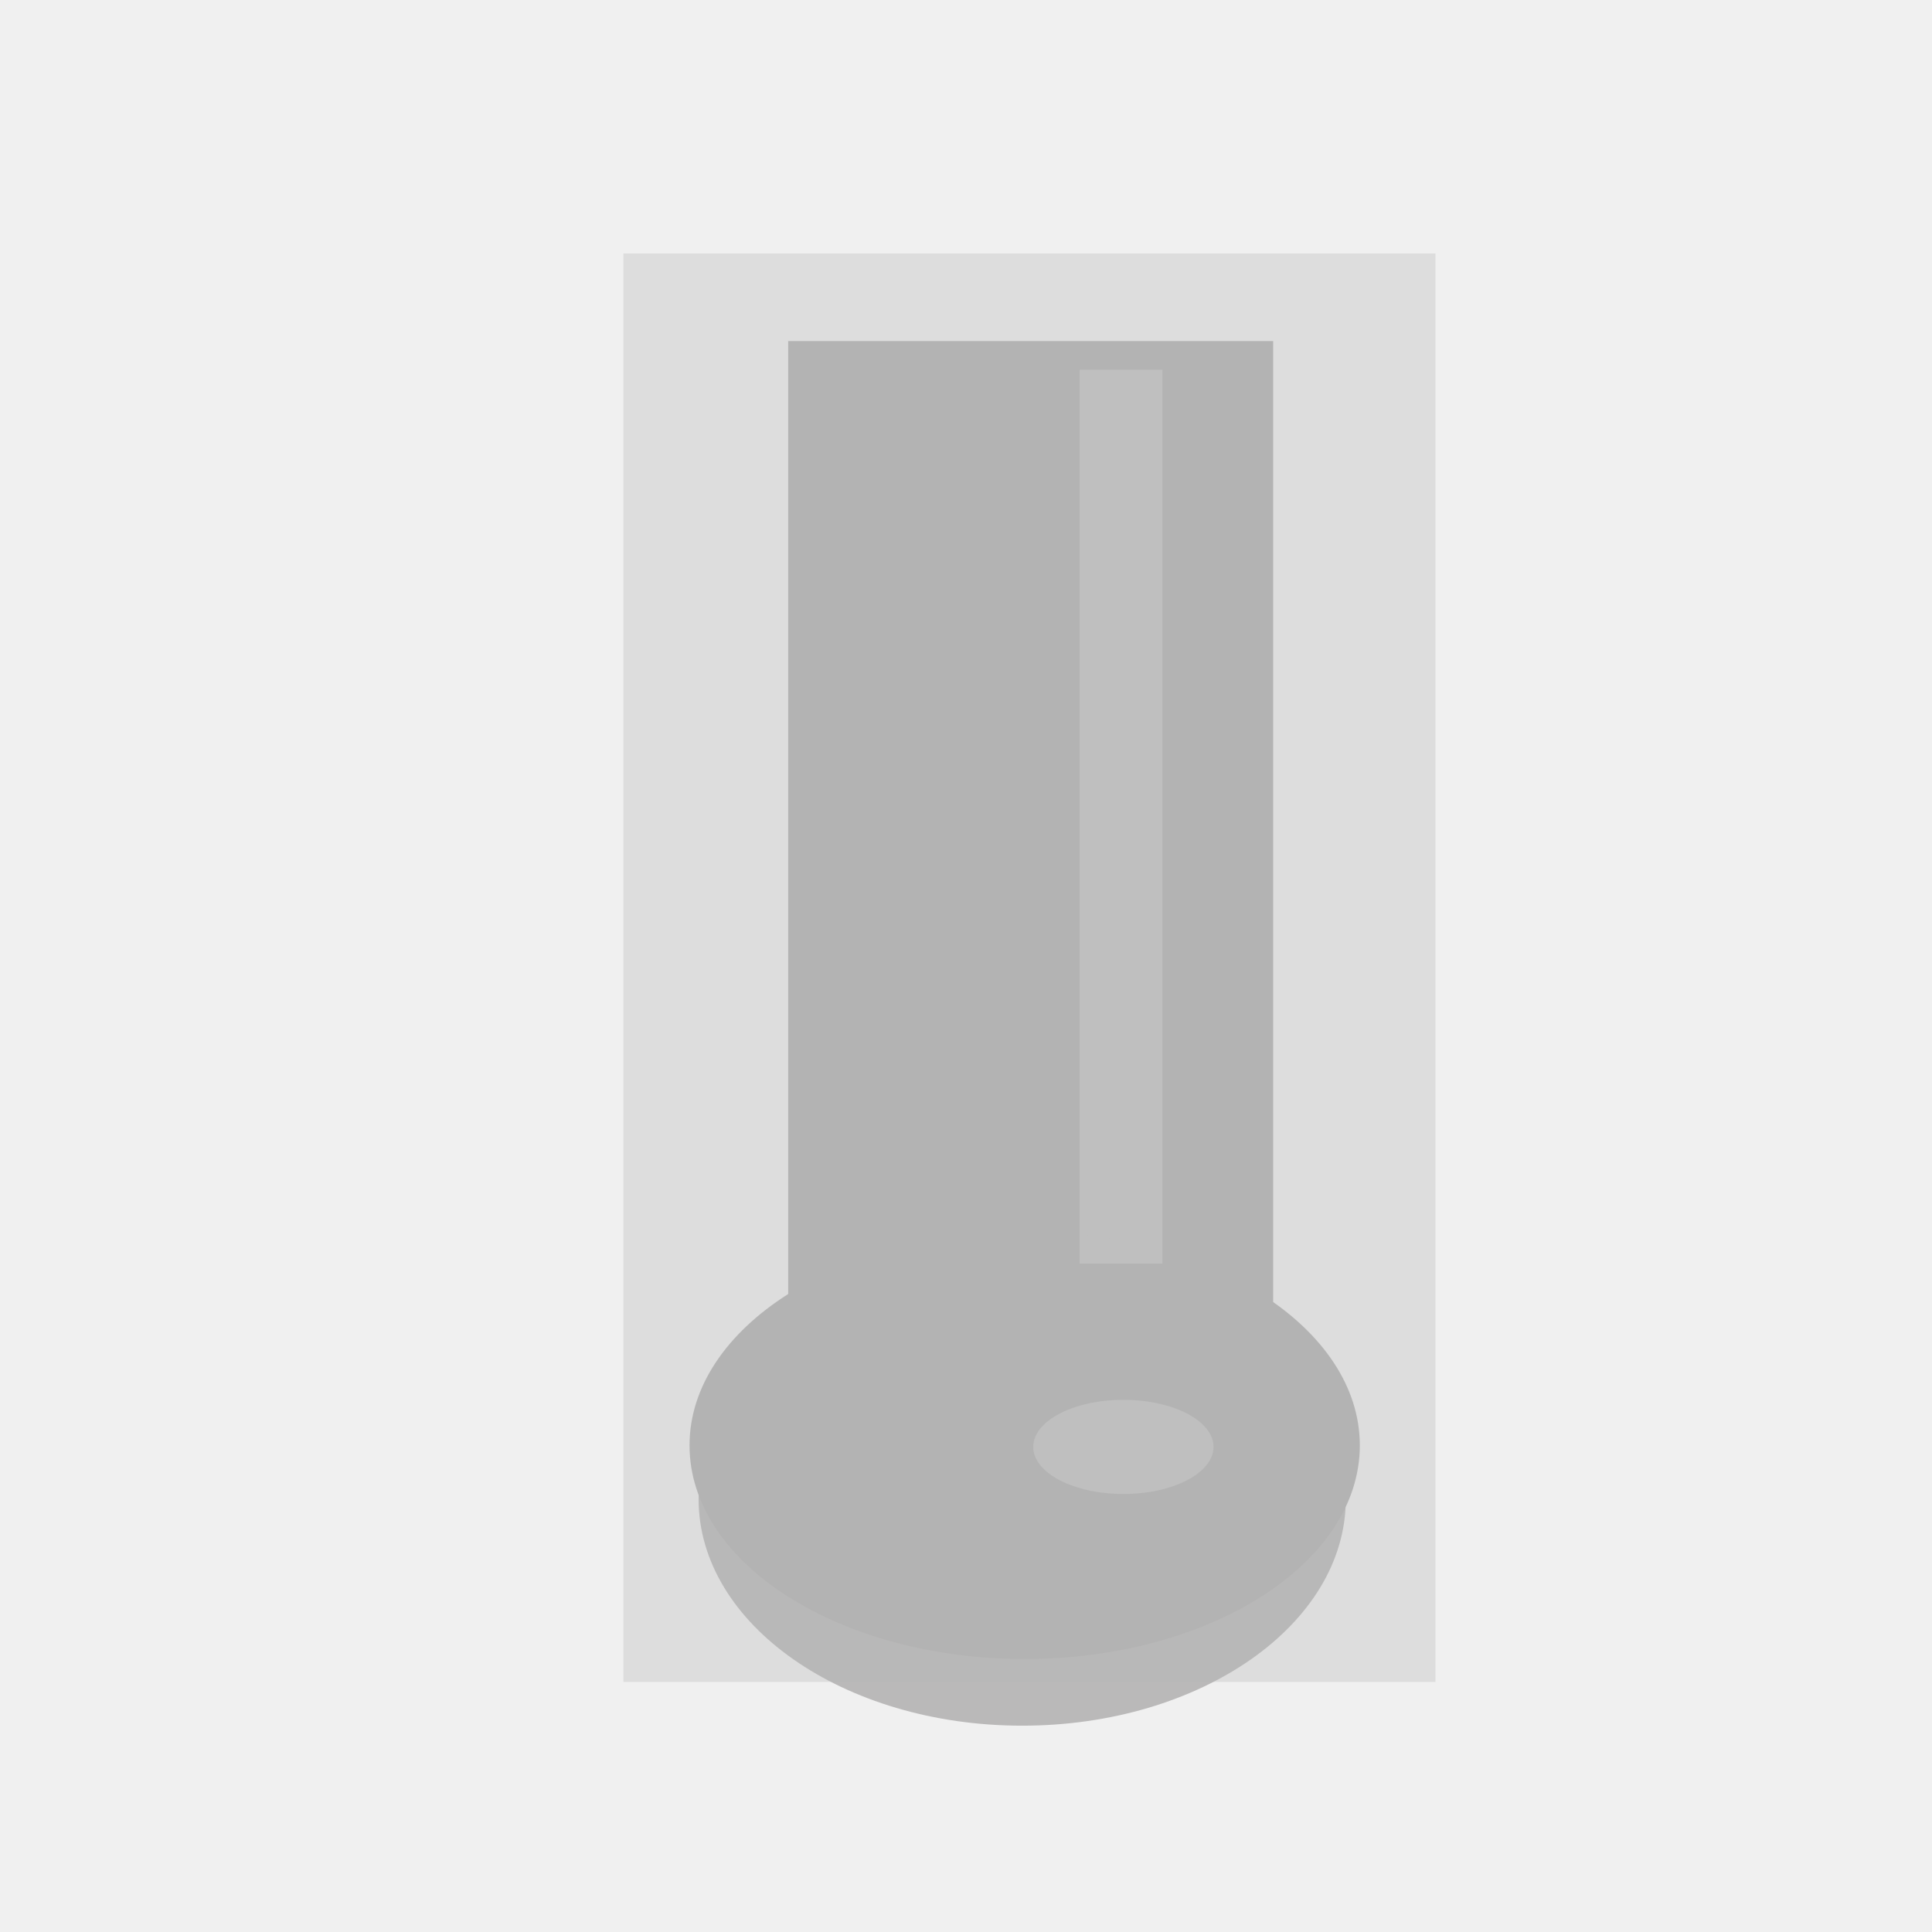
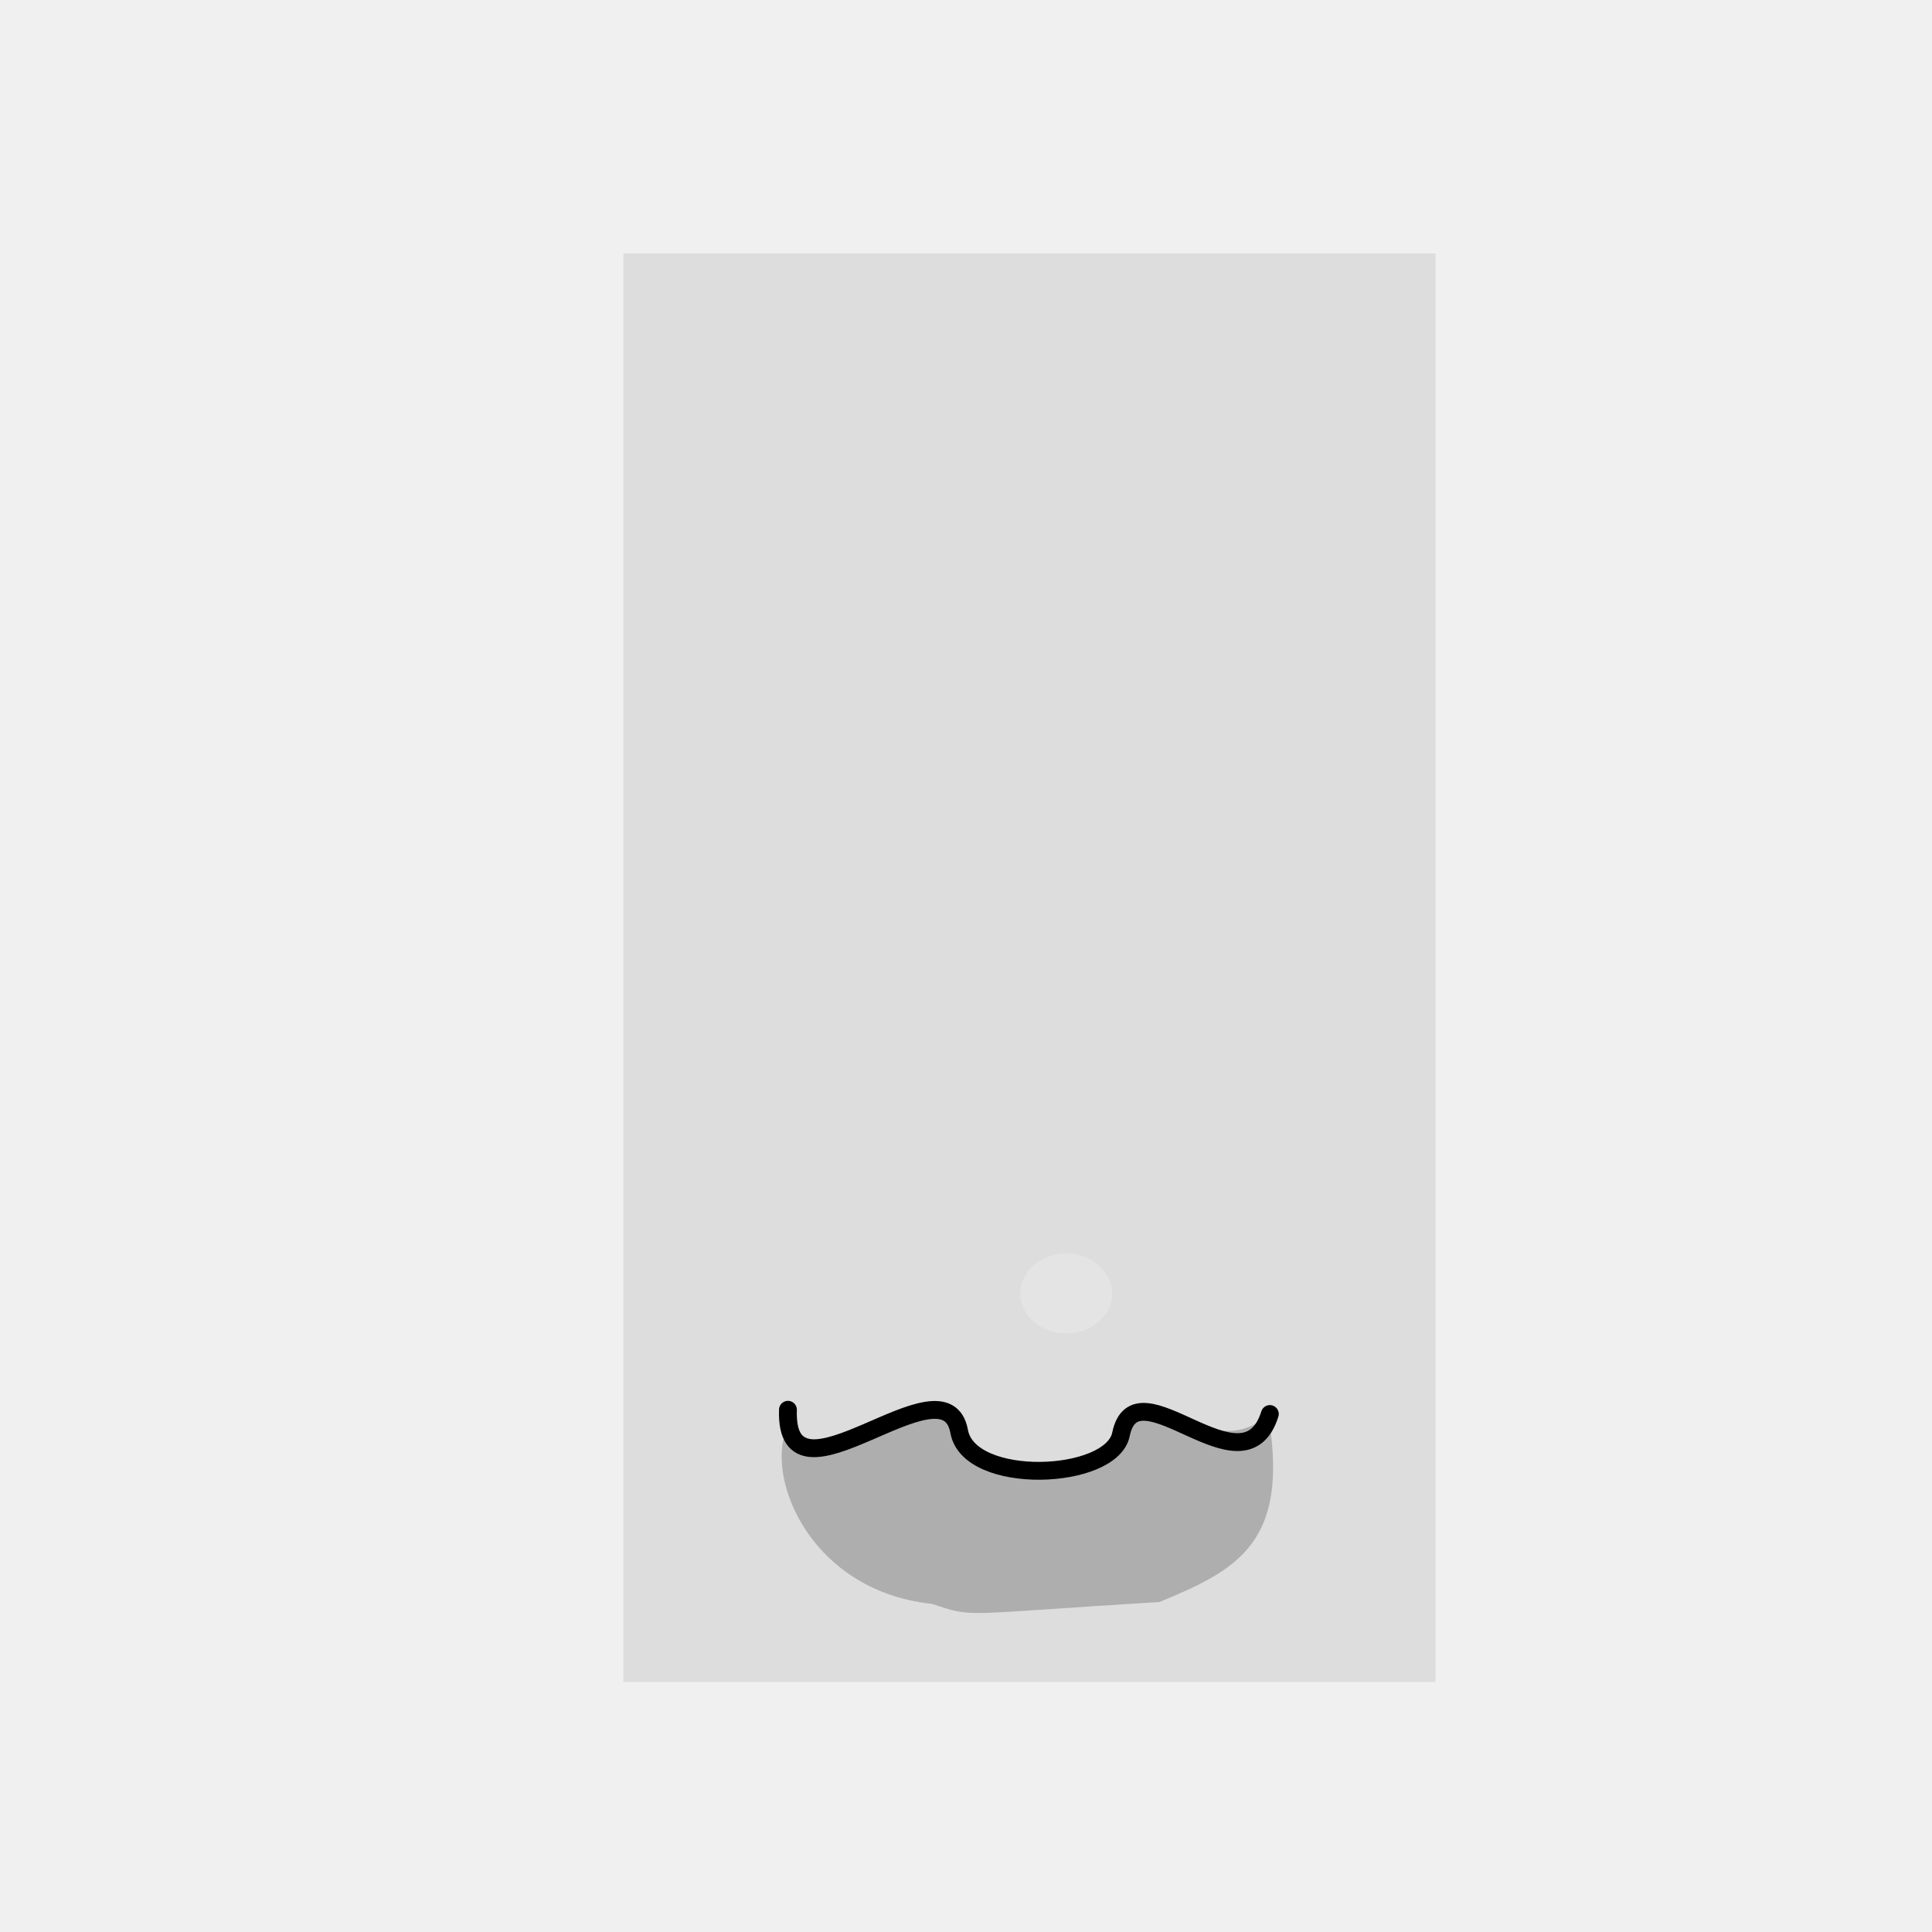
- <svg xmlns="http://www.w3.org/2000/svg" width="210mm" height="210mm" viewBox="0 0 210 210" version="1.1" id="svg707">
+ <svg xmlns="http://www.w3.org/2000/svg" id="svg707" version="1.1" viewBox="0 0 210 210" height="210mm" width="210mm">
  <defs id="defs701" />
-   <style>
+   <style id="style230">
  .skin_color { fill: #b3b3b3 !important; }
  .skin_color_outline { stroke: black !important; }
  </style>
+   <g style="display:inline;opacity:0.321" id="guide">
+     <rect y="27.554" x="67.758" height="155.262" width="88.27" id="rect730" style="fill:#b3b3b3;stroke-width:0.265" />
+   </g>
  <g id="feature_1">
-     <rect style="stroke-width:0.265;image-rendering:auto" id="rect1938" width="52.716" height="119.628" x="85.671" y="37.074" class="skin_color" />
-     <ellipse style="fill:#080000;fill-opacity:0.227;stroke-width:0.259" id="path2104" cx="111.108" cy="162.948" rx="35.173" ry="24.627" />
-     <ellipse style="stroke-width:0.265" id="path1940" cx="111.378" cy="157.108" rx="36.429" ry="23.221" class="skin_color" />
-     <rect style="fill:#ffffff;fill-opacity:0.22;fill-rule:evenodd;stroke-width:0.214" id="rect1389" width="8.989" height="97.158" x="117.359" y="40.19" />
-     <ellipse style="fill:#ffffff;fill-opacity:0.22;stroke-width:0.265" id="path2106" cx="122.106" cy="157.272" rx="9.797" ry="5.116" />
-   </g>
-   <g id="guide" style="display:inline;opacity:0.321">
-     <rect style="fill:#b3b3b3;stroke-width:0.265" id="rect730" width="88.27" height="155.262" x="67.758" y="27.554" />
+     <path class="skin_color_outline" id="path242" d="m 138.027,153.697 c -2.848,9.078 -14.55,-5.761 -16.184,2.216 -1.028,5.017 -16.506,5.64 -17.584,-0.313 -1.526,-8.427 -19.009,9.455 -18.613,-2.365" style="fill:none;stroke-width:1.938;stroke-linecap:round;stroke-linejoin:miter;stroke-miterlimit:4;stroke-dasharray:none;stroke-opacity:1" />
+     <path id="path1082" d="m 85.974,154.454 c -3.329,4.951 1.492,18.419 15.309,19.877 4.719,1.535 2.543,1.156 24.745,-0.2 8.579,-3.522 14.139,-6.532 11.83,-20.278 -5.658,4.394 -8.994,-1.308 -13.963,-0.347 -3.367,5.867 -14.569,11.382 -20.31,-0.092 -5.739,1.364 -15.817,5.975 -17.611,1.04 z" style="fill:#000000;fill-opacity:0.212;stroke:none;stroke-width:0.275px;stroke-linecap:butt;stroke-linejoin:miter;stroke-opacity:1" />
+     <ellipse ry="4.344" rx="4.992" cy="140.596" cx="115.895" id="path1084" style="vector-effect:none;fill:#ffffff;fill-opacity:0.212;stroke:none;stroke-width:0.802;stroke-linecap:round;stroke-miterlimit:4;stroke-dasharray:none;stop-color:#000000" />
  </g>
</svg>
